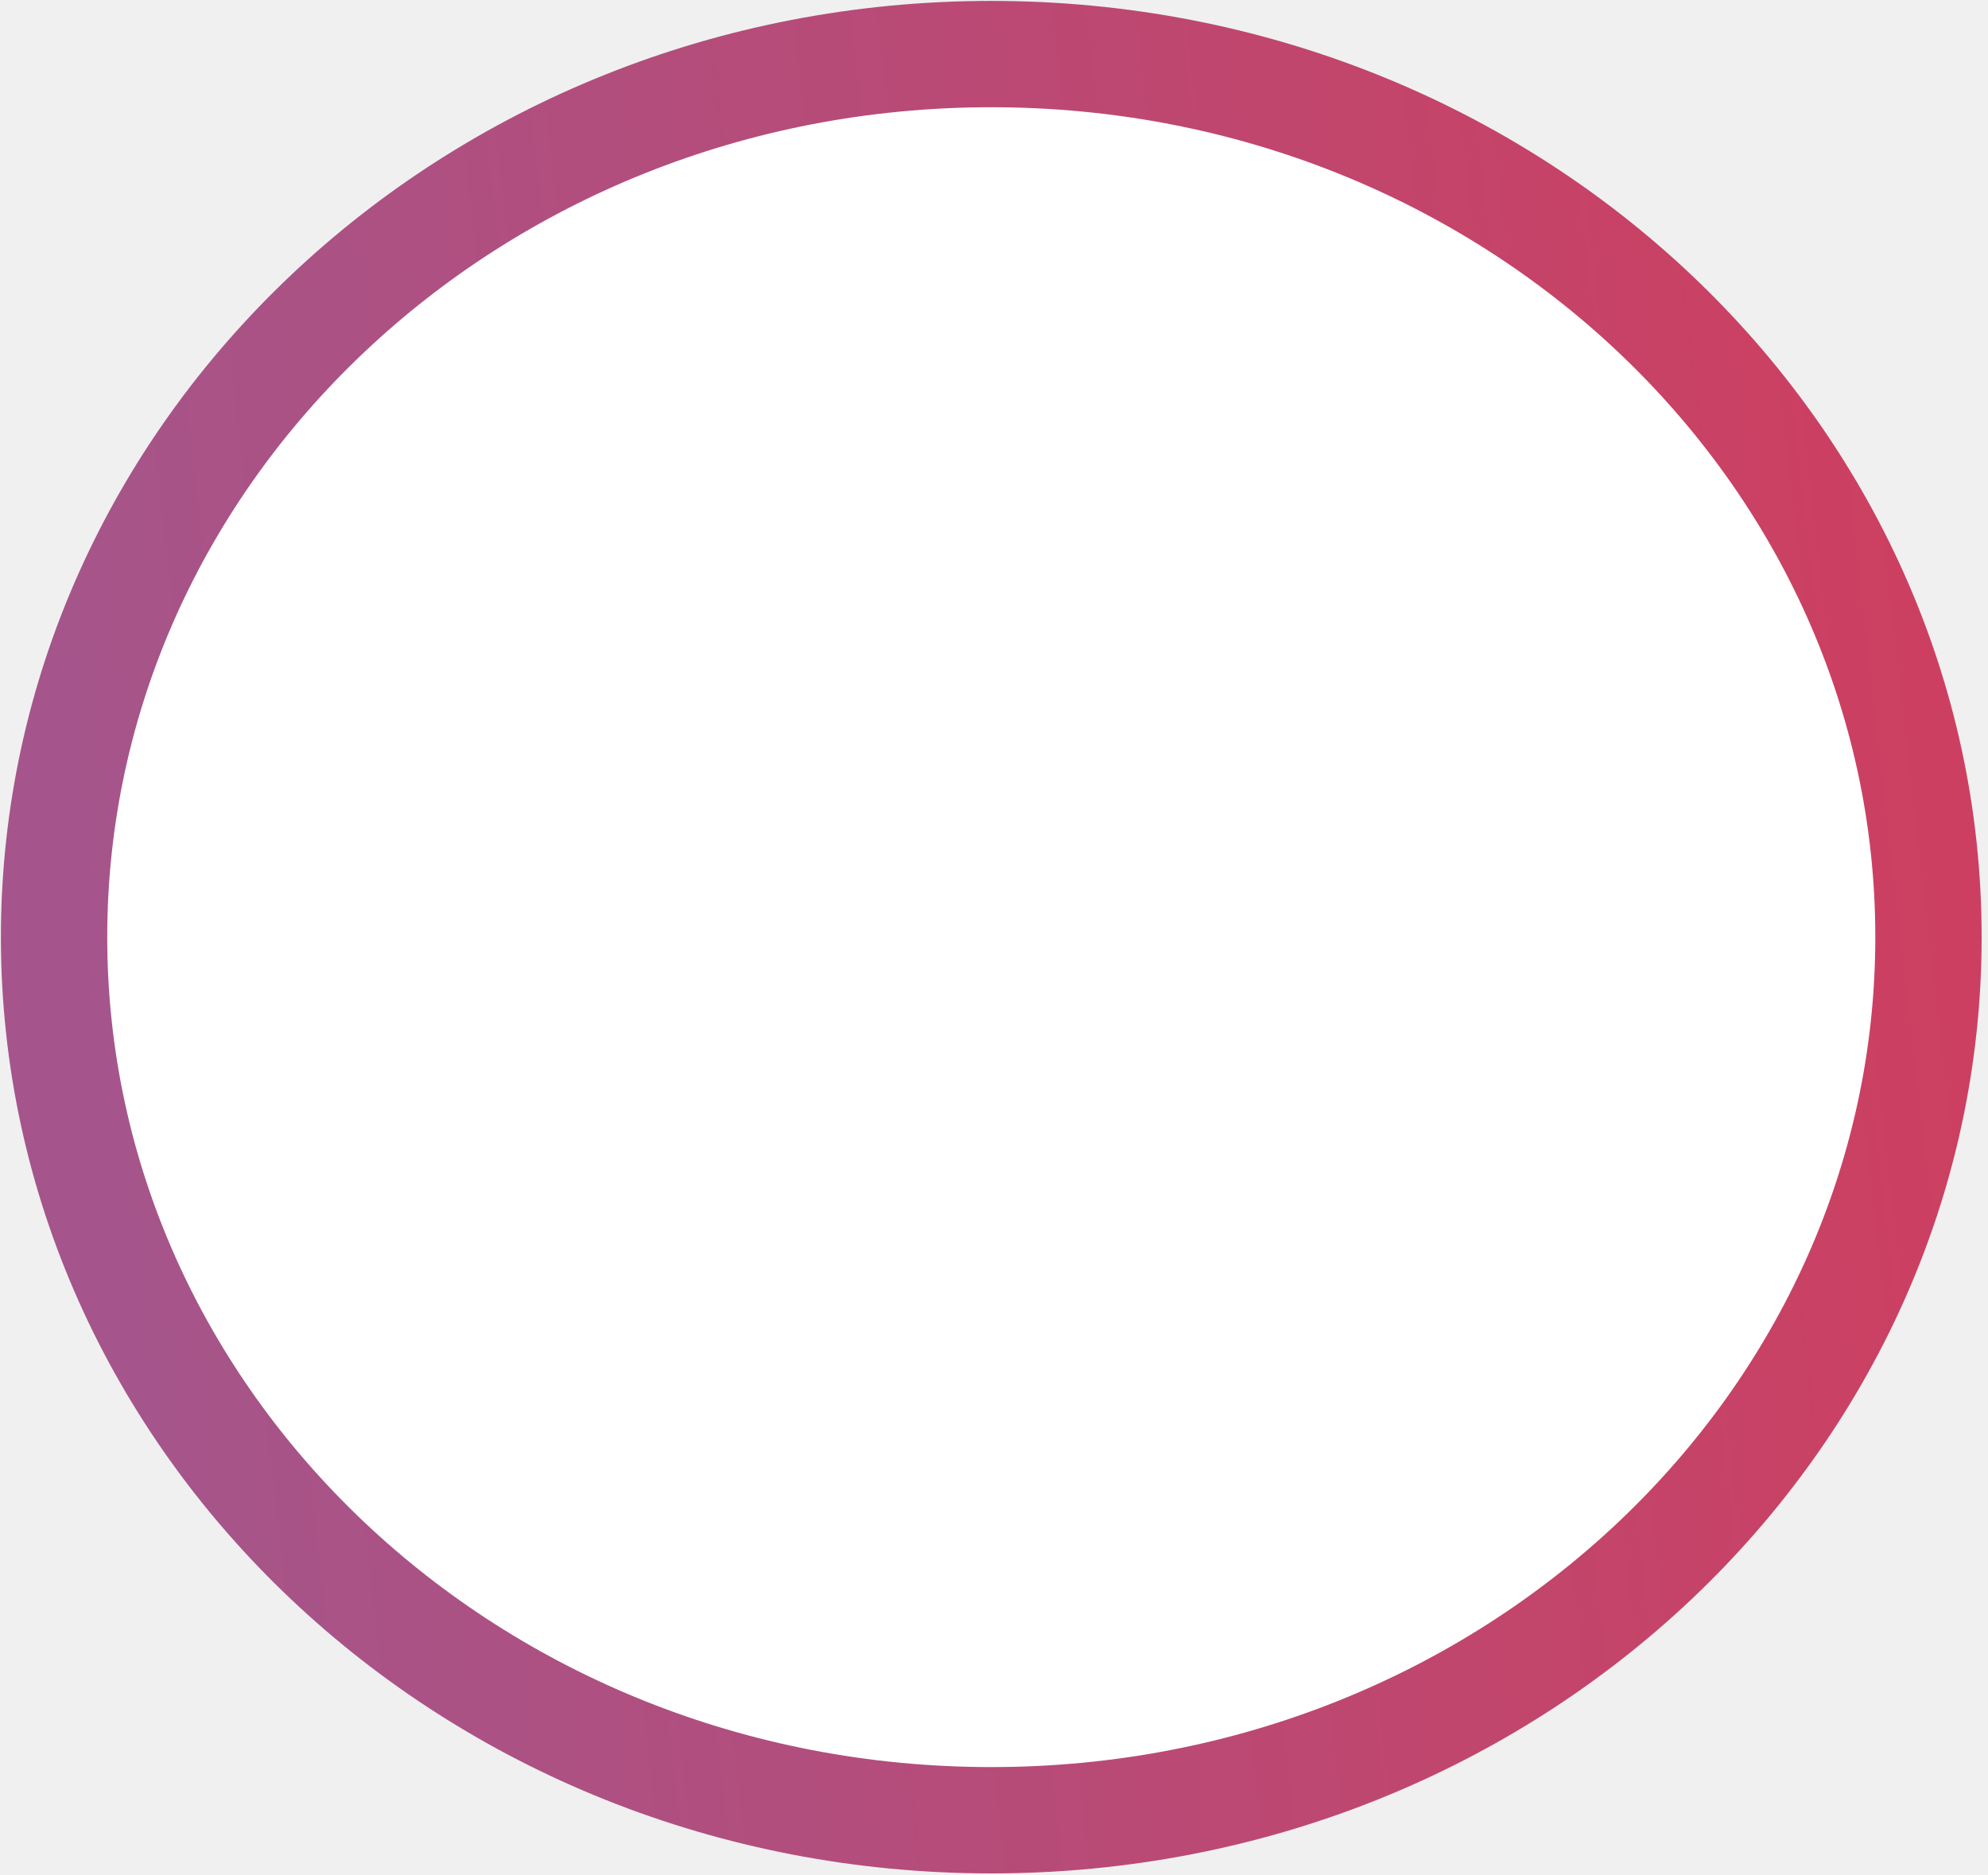
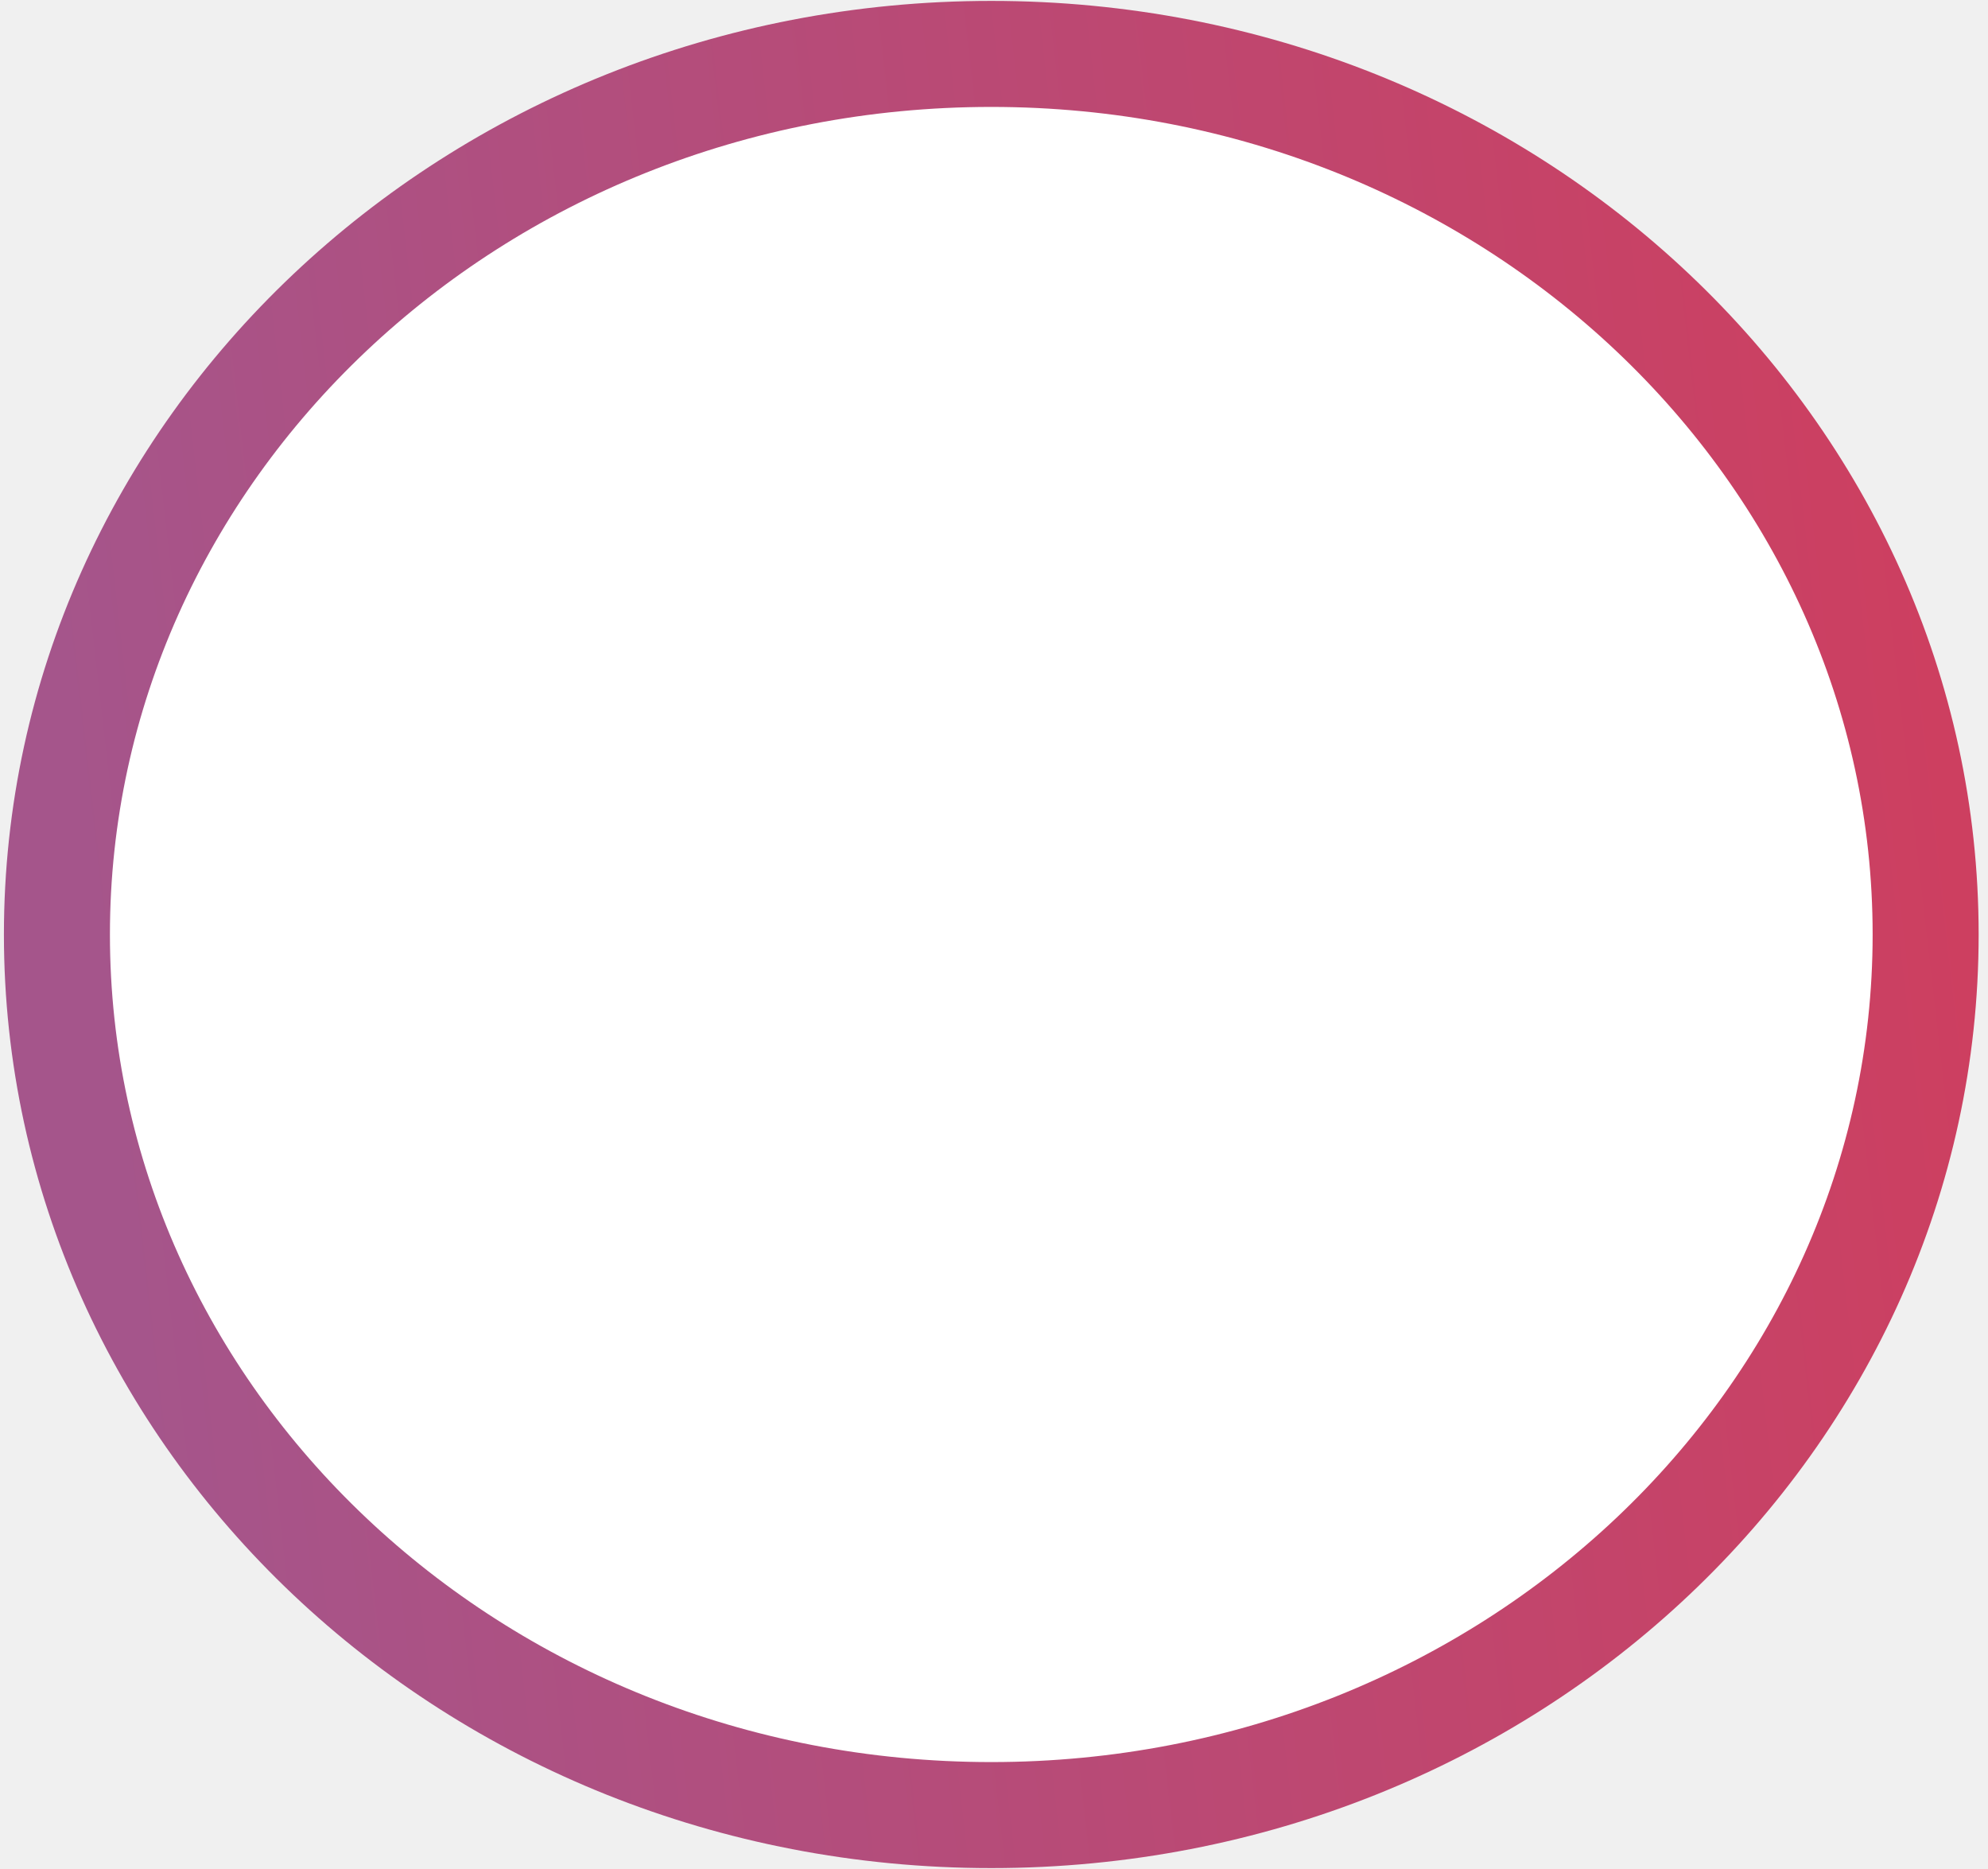
- <svg xmlns="http://www.w3.org/2000/svg" width="35" height="33" viewBox="0 0 35 33" fill="none">
+ <svg xmlns="http://www.w3.org/2000/svg" width="50" height="47" viewBox="0 0 35 33" fill="none">
  <path d="M17.452 0.952C26.616 0.952 33.952 7.963 33.952 16.5C33.952 25.038 26.616 32.048 17.452 32.048C8.288 32.048 0.952 25.038 0.952 16.5C0.952 7.963 8.288 0.952 17.452 0.952Z" fill="white" stroke="url(#paint0_linear_1_46)" stroke-width="1.872" />
  <defs>
    <linearGradient id="paint0_linear_1_46" x1="1.587" y1="17.769" x2="34.435" y2="14.002" gradientUnits="userSpaceOnUse">
      <stop stop-color="#A5558B" />
      <stop offset="1" stop-color="#CD3F60" />
    </linearGradient>
  </defs>
</svg>
